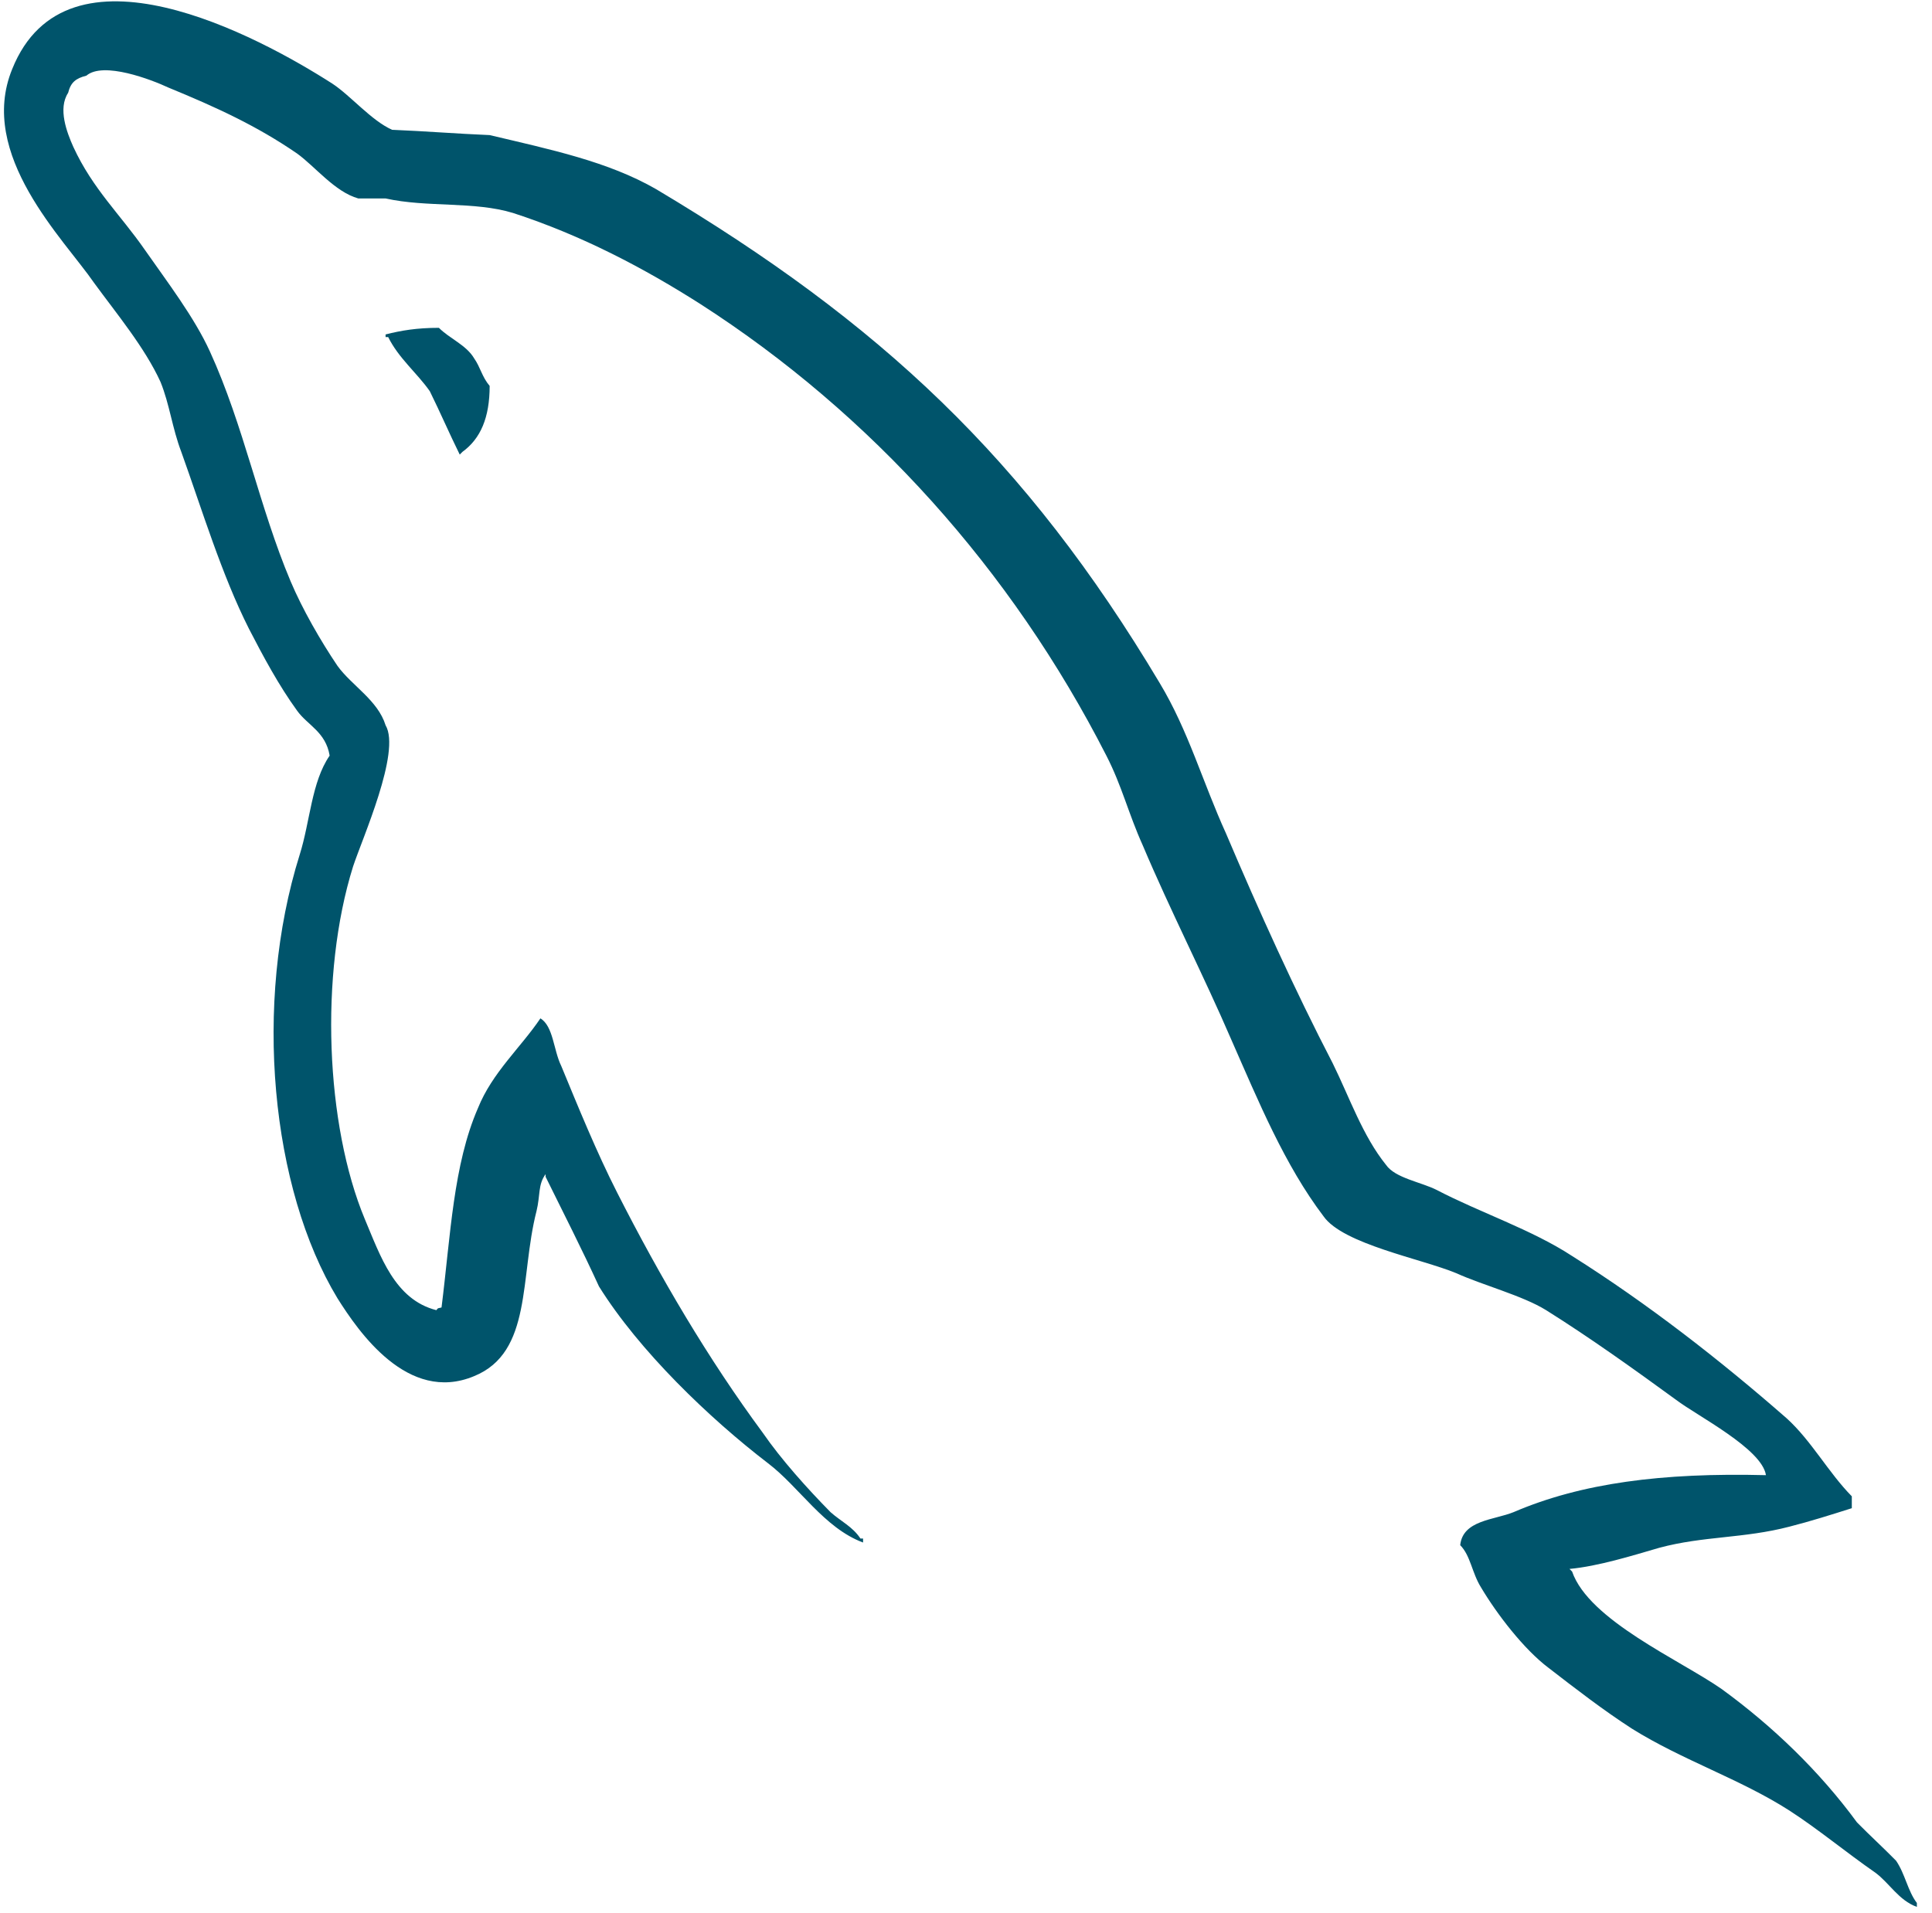
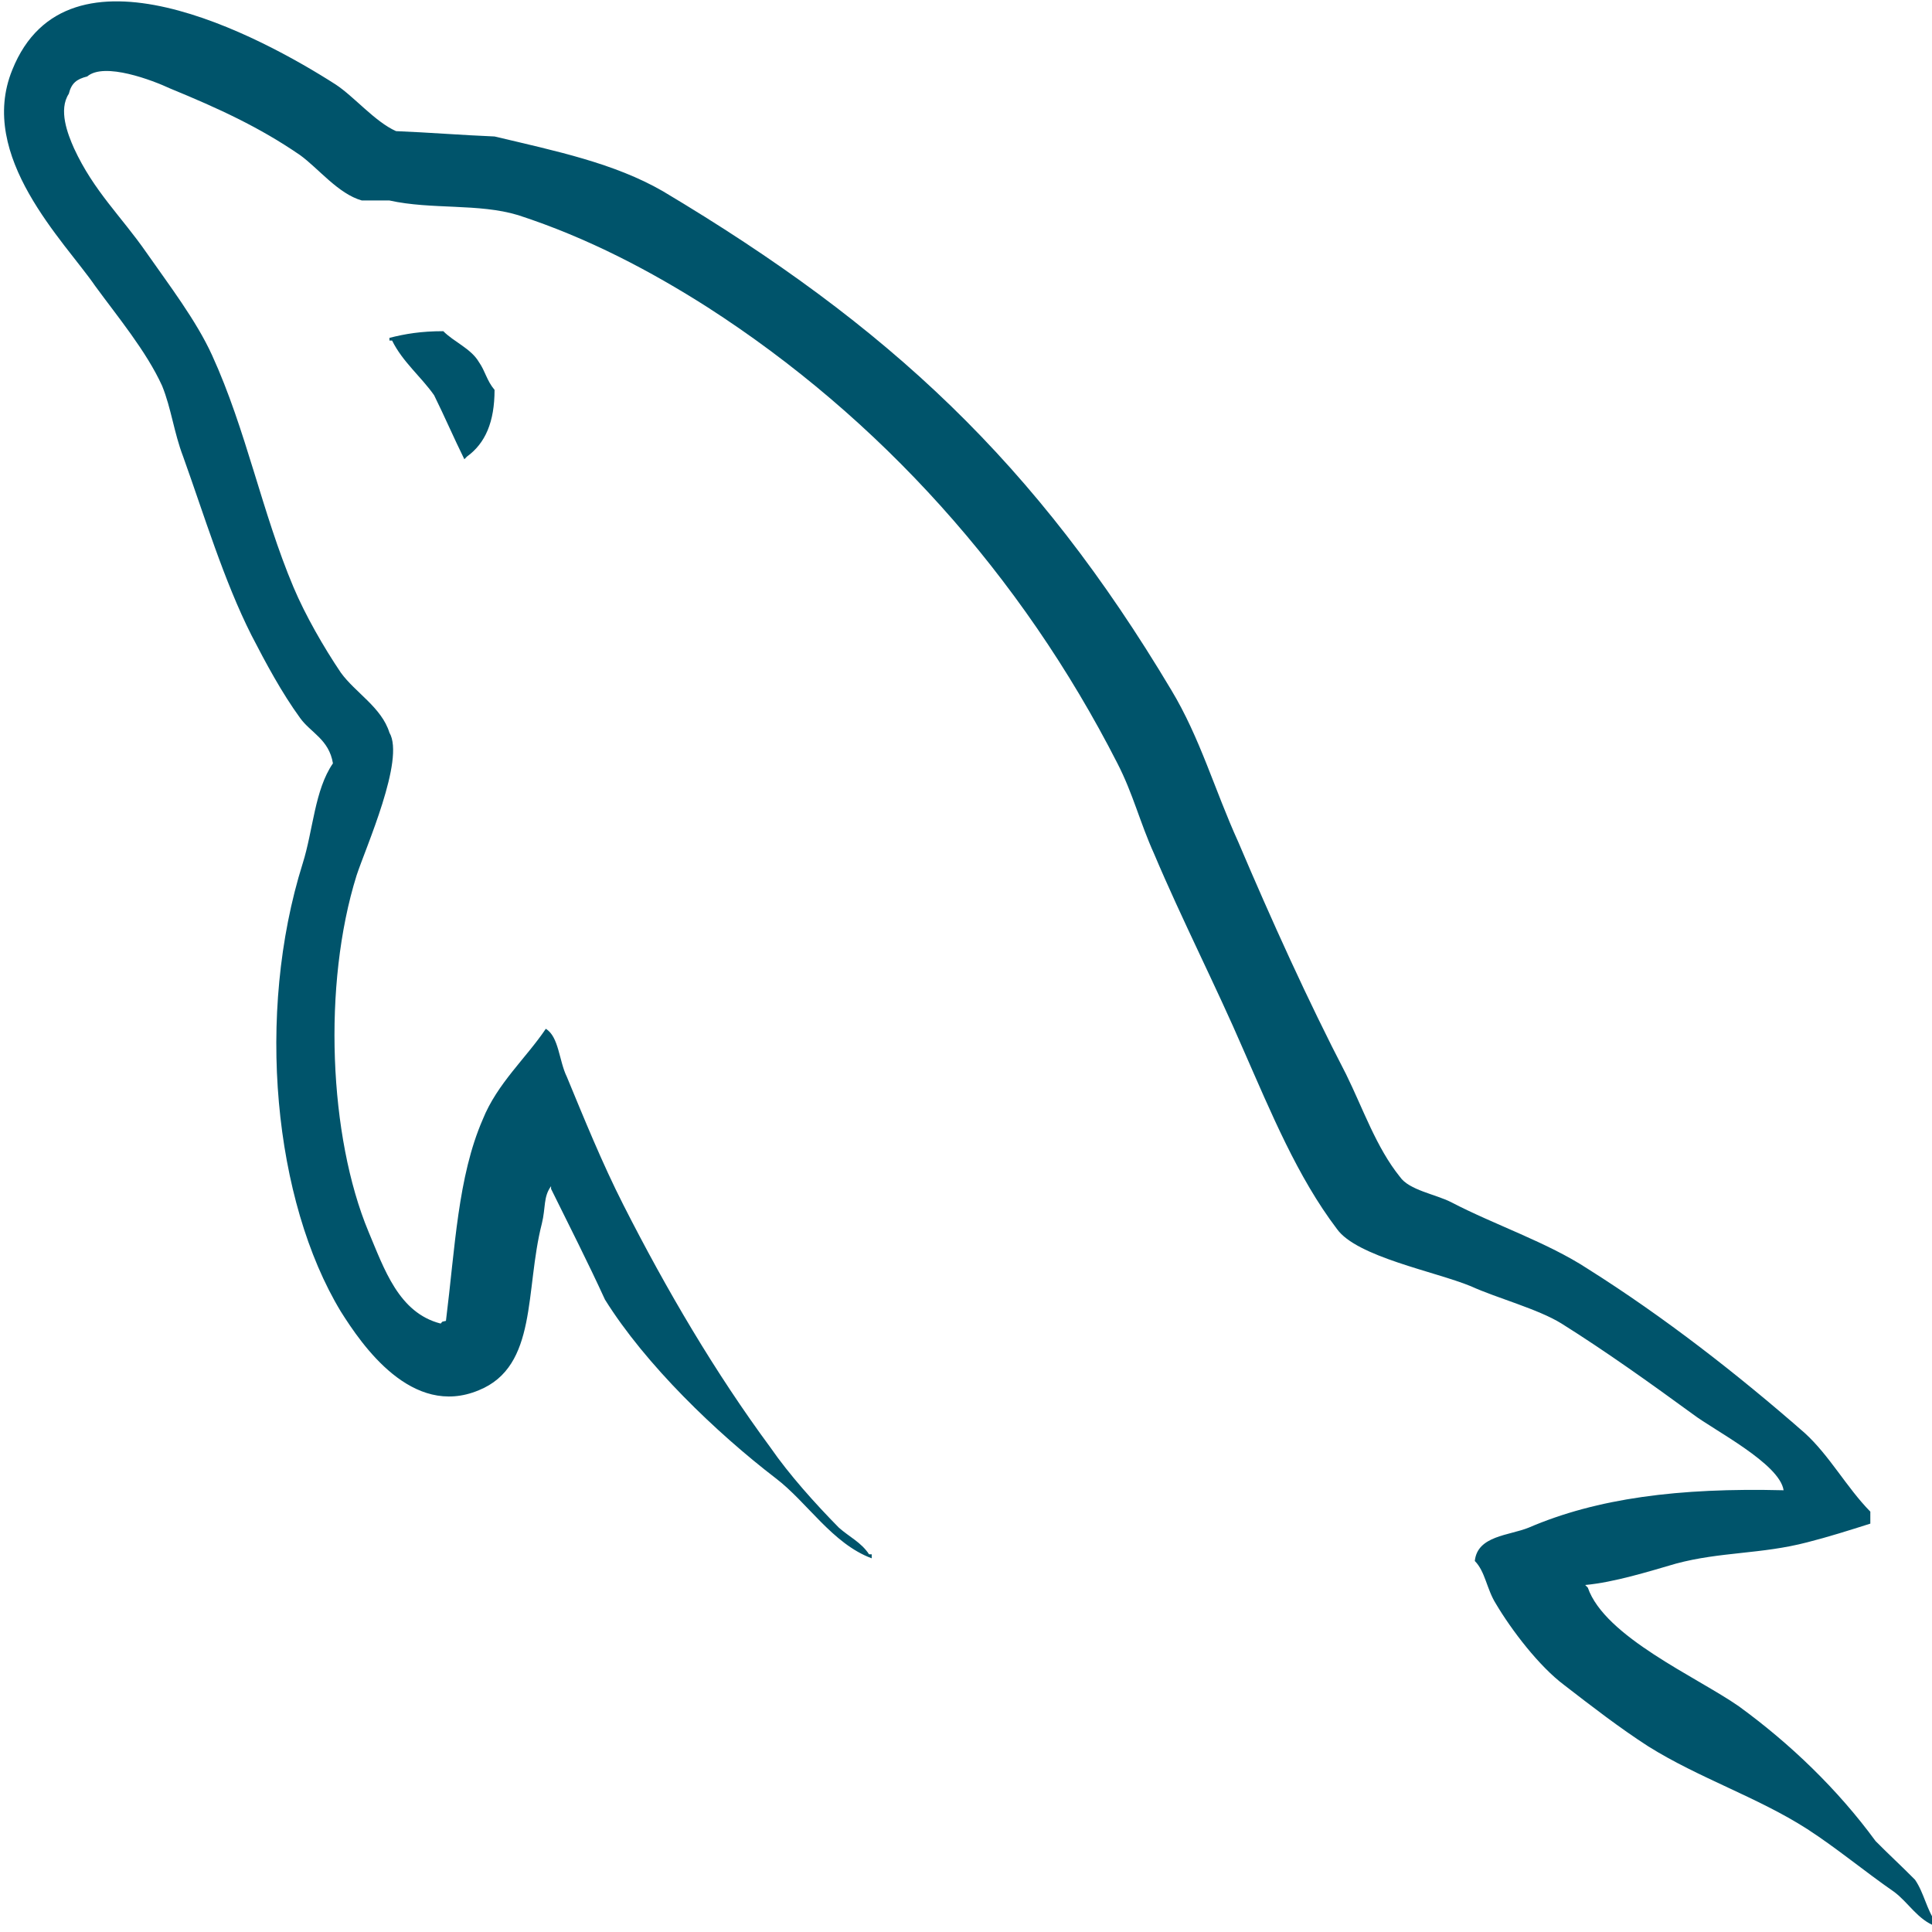
- <svg xmlns="http://www.w3.org/2000/svg" width="101" height="100" viewBox="0 0 101 100" fill="none">
+ <svg xmlns="http://www.w3.org/2000/svg" width="100" height="100" viewBox="0 0 100 100" fill="none">
  <path d="M92.32 77.136c-5.442-.137-9.658.415-13.195 1.934-1.02.414-2.653.414-2.789 1.726.544.552.612 1.45 1.088 2.209.817 1.38 2.245 3.245 3.537 4.212 1.428 1.104 2.857 2.209 4.353 3.175 2.652 1.657 5.645 2.624 8.23 4.28 1.496.966 2.992 2.21 4.488 3.245.748.552 1.224 1.45 2.177 1.795v-.207c-.477-.621-.613-1.519-1.088-2.21-.68-.69-1.36-1.311-2.041-2.001-1.972-2.692-4.42-5.04-7.073-6.973-2.176-1.519-6.938-3.59-7.822-6.145l-.136-.137c1.496-.138 3.265-.69 4.693-1.105 2.313-.622 4.42-.483 6.802-1.105 1.088-.276 2.176-.621 3.264-.966v-.621c-1.224-1.243-2.108-2.9-3.4-4.074-3.469-3.038-7.278-6.006-11.223-8.492-2.108-1.38-4.829-2.278-7.073-3.451-.816-.415-2.177-.622-2.652-1.312-1.225-1.519-1.905-3.52-2.79-5.316-1.971-3.798-3.876-8.009-5.576-12.013-1.224-2.692-1.972-5.385-3.469-7.87-7.005-11.736-14.623-18.847-26.32-25.82-2.517-1.45-5.51-2.072-8.706-2.83-1.7-.07-3.4-.208-5.101-.277-1.088-.484-2.177-1.795-3.129-2.417C13.493 1.885 3.494-3.5.638 3.611c-1.837 4.488 2.72 8.906 4.284 11.185 1.158 1.587 2.653 3.382 3.47 5.177.476 1.173.611 2.417 1.087 3.66 1.09 3.036 2.109 6.42 3.538 9.25.748 1.45 1.564 2.969 2.516 4.28.544.76 1.496 1.105 1.7 2.348-.951 1.38-1.02 3.452-1.565 5.178-2.448 7.801-1.495 17.467 1.973 23.196 1.088 1.726 3.673 5.524 7.142 4.074 3.06-1.243 2.38-5.178 3.264-8.63.204-.829.069-1.38.476-1.933v.139c.953 1.932 1.904 3.797 2.789 5.73 2.108 3.382 5.78 6.903 8.841 9.25 1.633 1.243 2.925 3.383 4.966 4.143v-.208h-.137c-.408-.621-1.02-.897-1.564-1.38-1.224-1.243-2.585-2.762-3.537-4.143-2.856-3.866-5.373-8.146-7.617-12.565-1.088-2.14-2.04-4.487-2.925-6.627-.408-.83-.408-2.071-1.088-2.485-1.02 1.518-2.516 2.83-3.265 4.694-1.291 2.969-1.428 6.628-1.904 10.424-.272.07-.136 0-.272.14-2.176-.554-2.924-2.831-3.74-4.765-2.041-4.901-2.382-12.772-.613-18.433.476-1.45 2.517-6.006 1.7-7.387-.407-1.312-1.768-2.071-2.516-3.107-.884-1.311-1.836-2.968-2.448-4.418-1.633-3.866-2.449-8.147-4.217-12.013-.816-1.795-2.244-3.659-3.4-5.316-1.293-1.863-2.721-3.176-3.741-5.385-.34-.759-.817-2.002-.273-2.83.136-.553.408-.76.953-.897.884-.76 3.4.206 4.284.62 2.517 1.035 4.625 2.003 6.734 3.452.952.69 1.972 2.003 3.196 2.348h1.428c2.177.483 4.625.138 6.666.76 3.605 1.172 6.869 2.899 9.794 4.763 8.91 5.73 16.254 13.877 21.22 23.61.816 1.588 1.156 3.039 1.904 4.695 1.429 3.383 3.197 6.835 4.625 10.15 1.428 3.244 2.788 6.558 4.829 9.25 1.02 1.45 5.1 2.21 6.937 2.97 1.36.62 3.469 1.173 4.693 1.932 2.312 1.45 4.625 3.107 6.801 4.694 1.089.829 4.489 2.555 4.693 3.936z" fill="#00546B" />
  <path d="M22.945 17.142c-1.155 0-1.971.139-2.788.346v.138h.137c.544 1.104 1.496 1.864 2.175 2.83.545 1.105 1.02 2.21 1.565 3.314l.136-.138c.953-.69 1.428-1.795 1.428-3.452-.408-.483-.476-.966-.816-1.45-.408-.69-1.292-1.035-1.837-1.588z" fill="#00546B" />
</svg>
